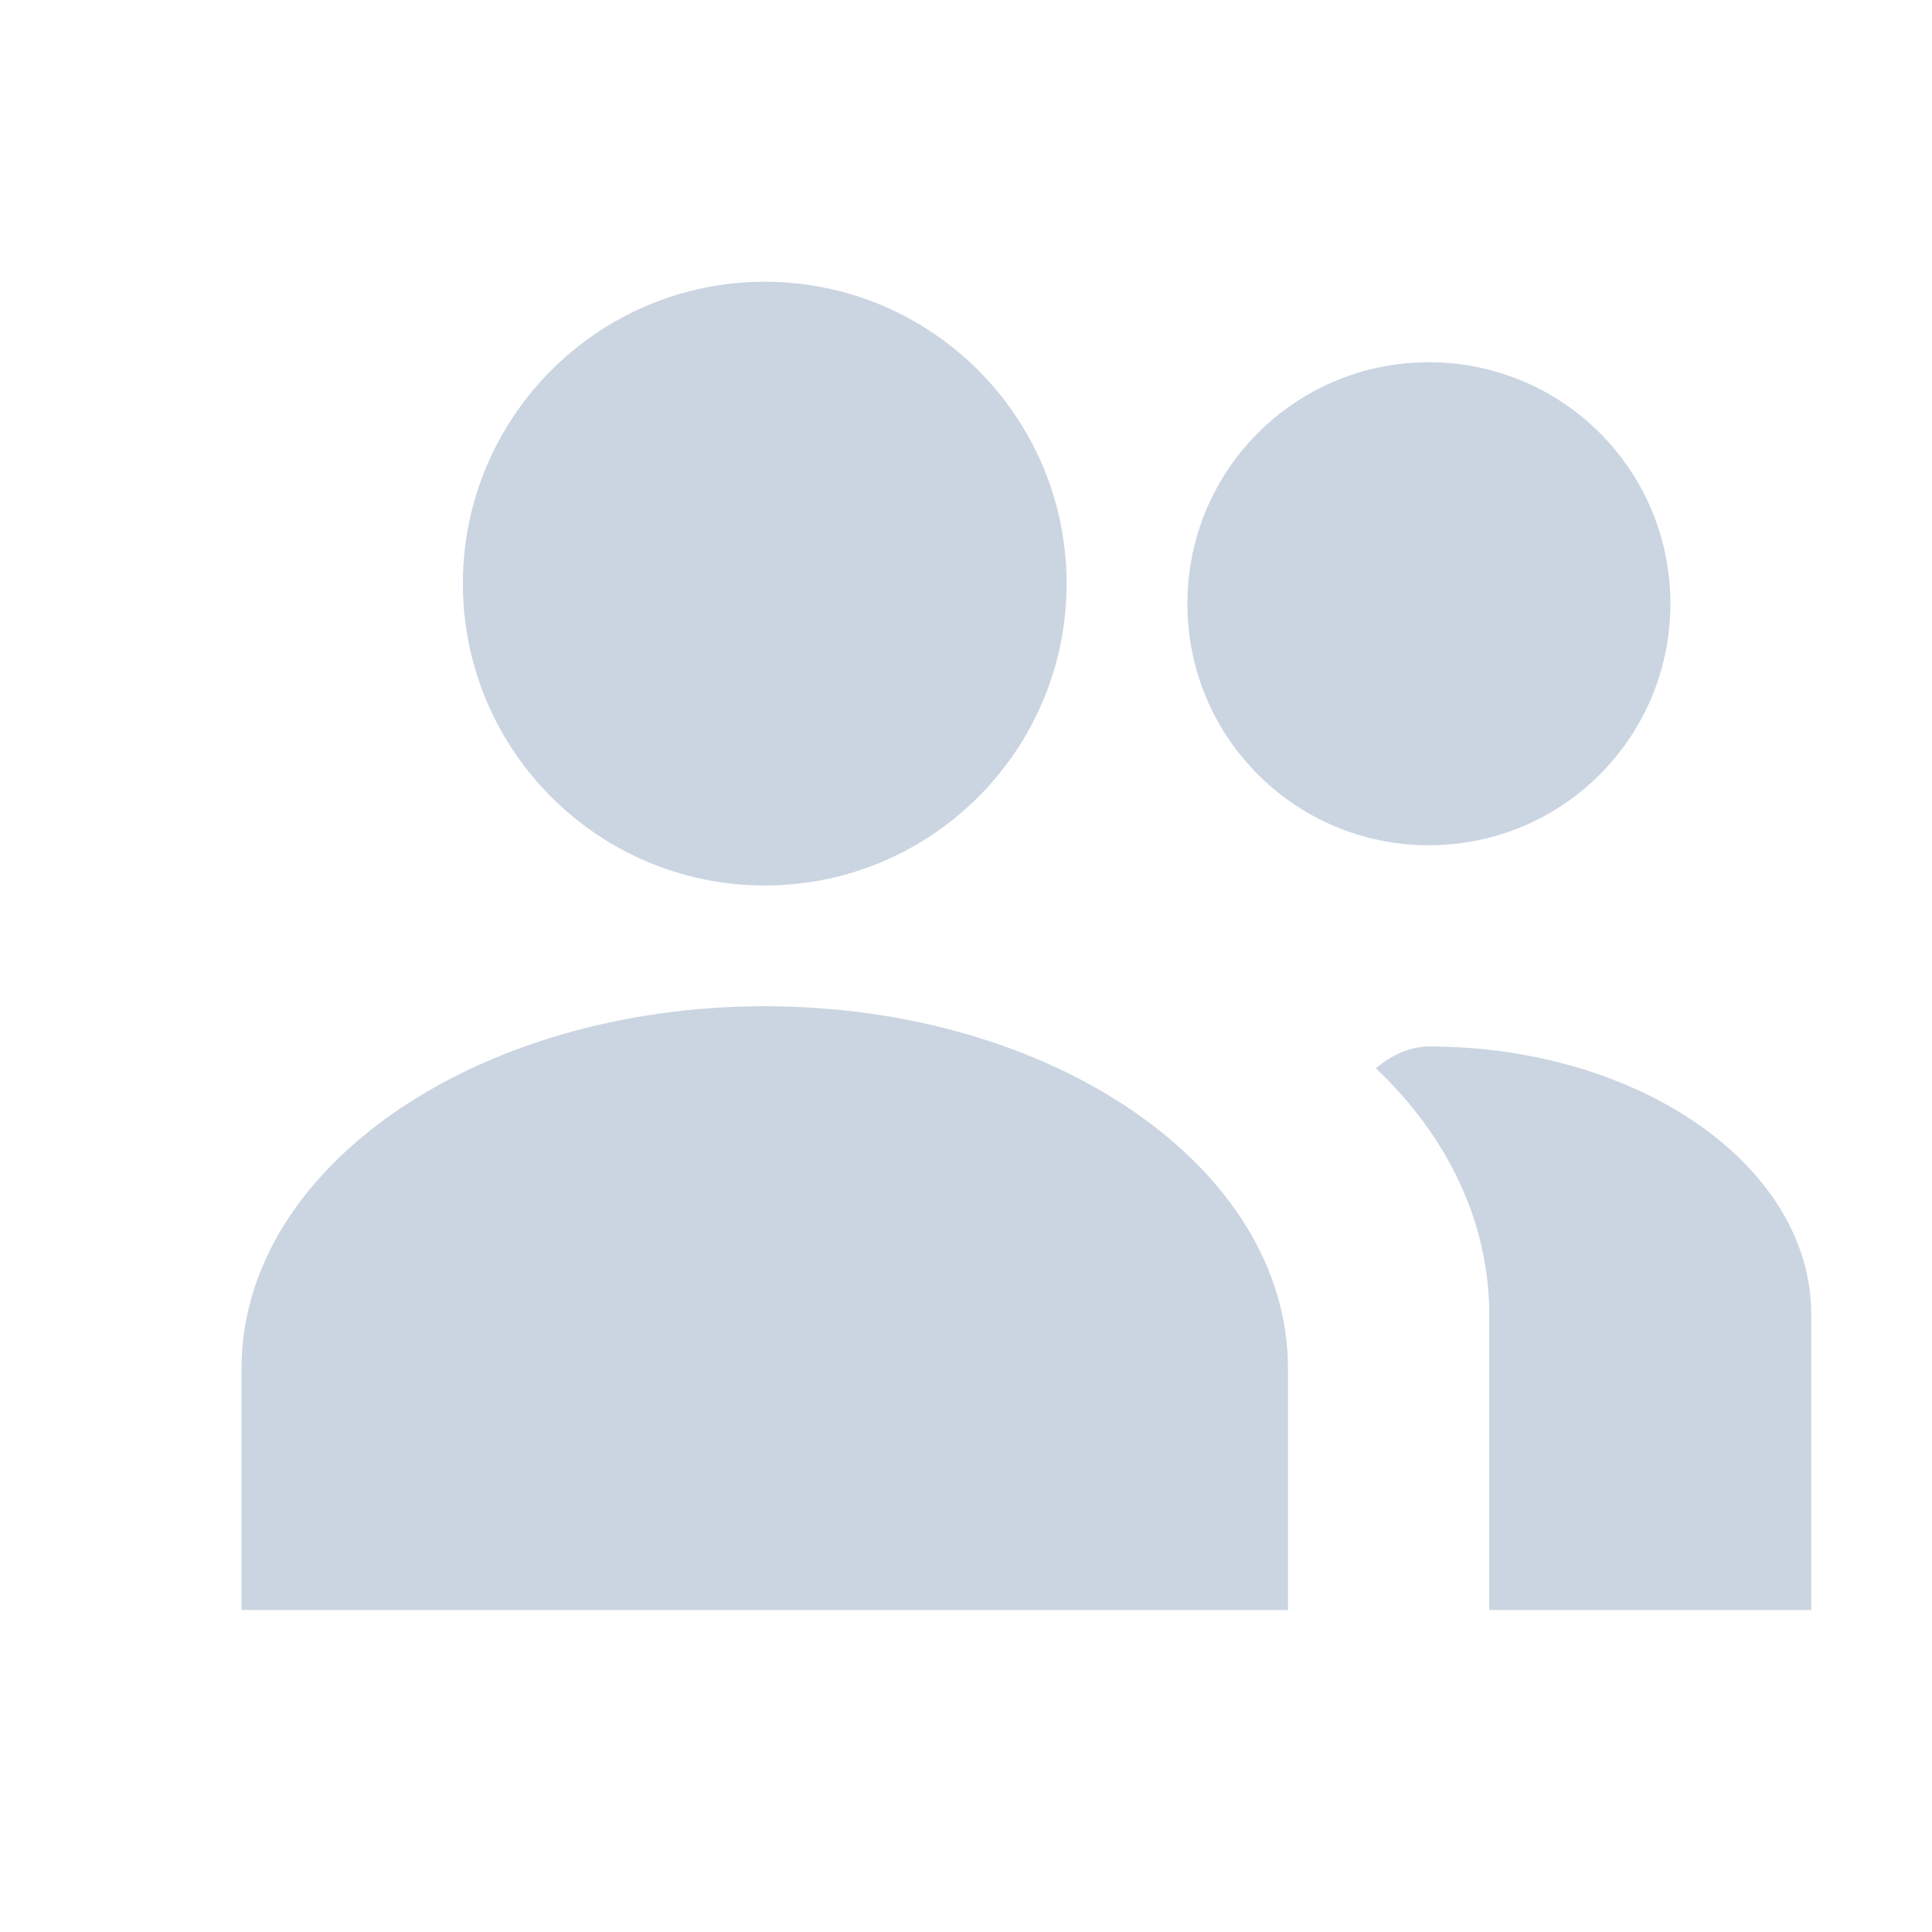
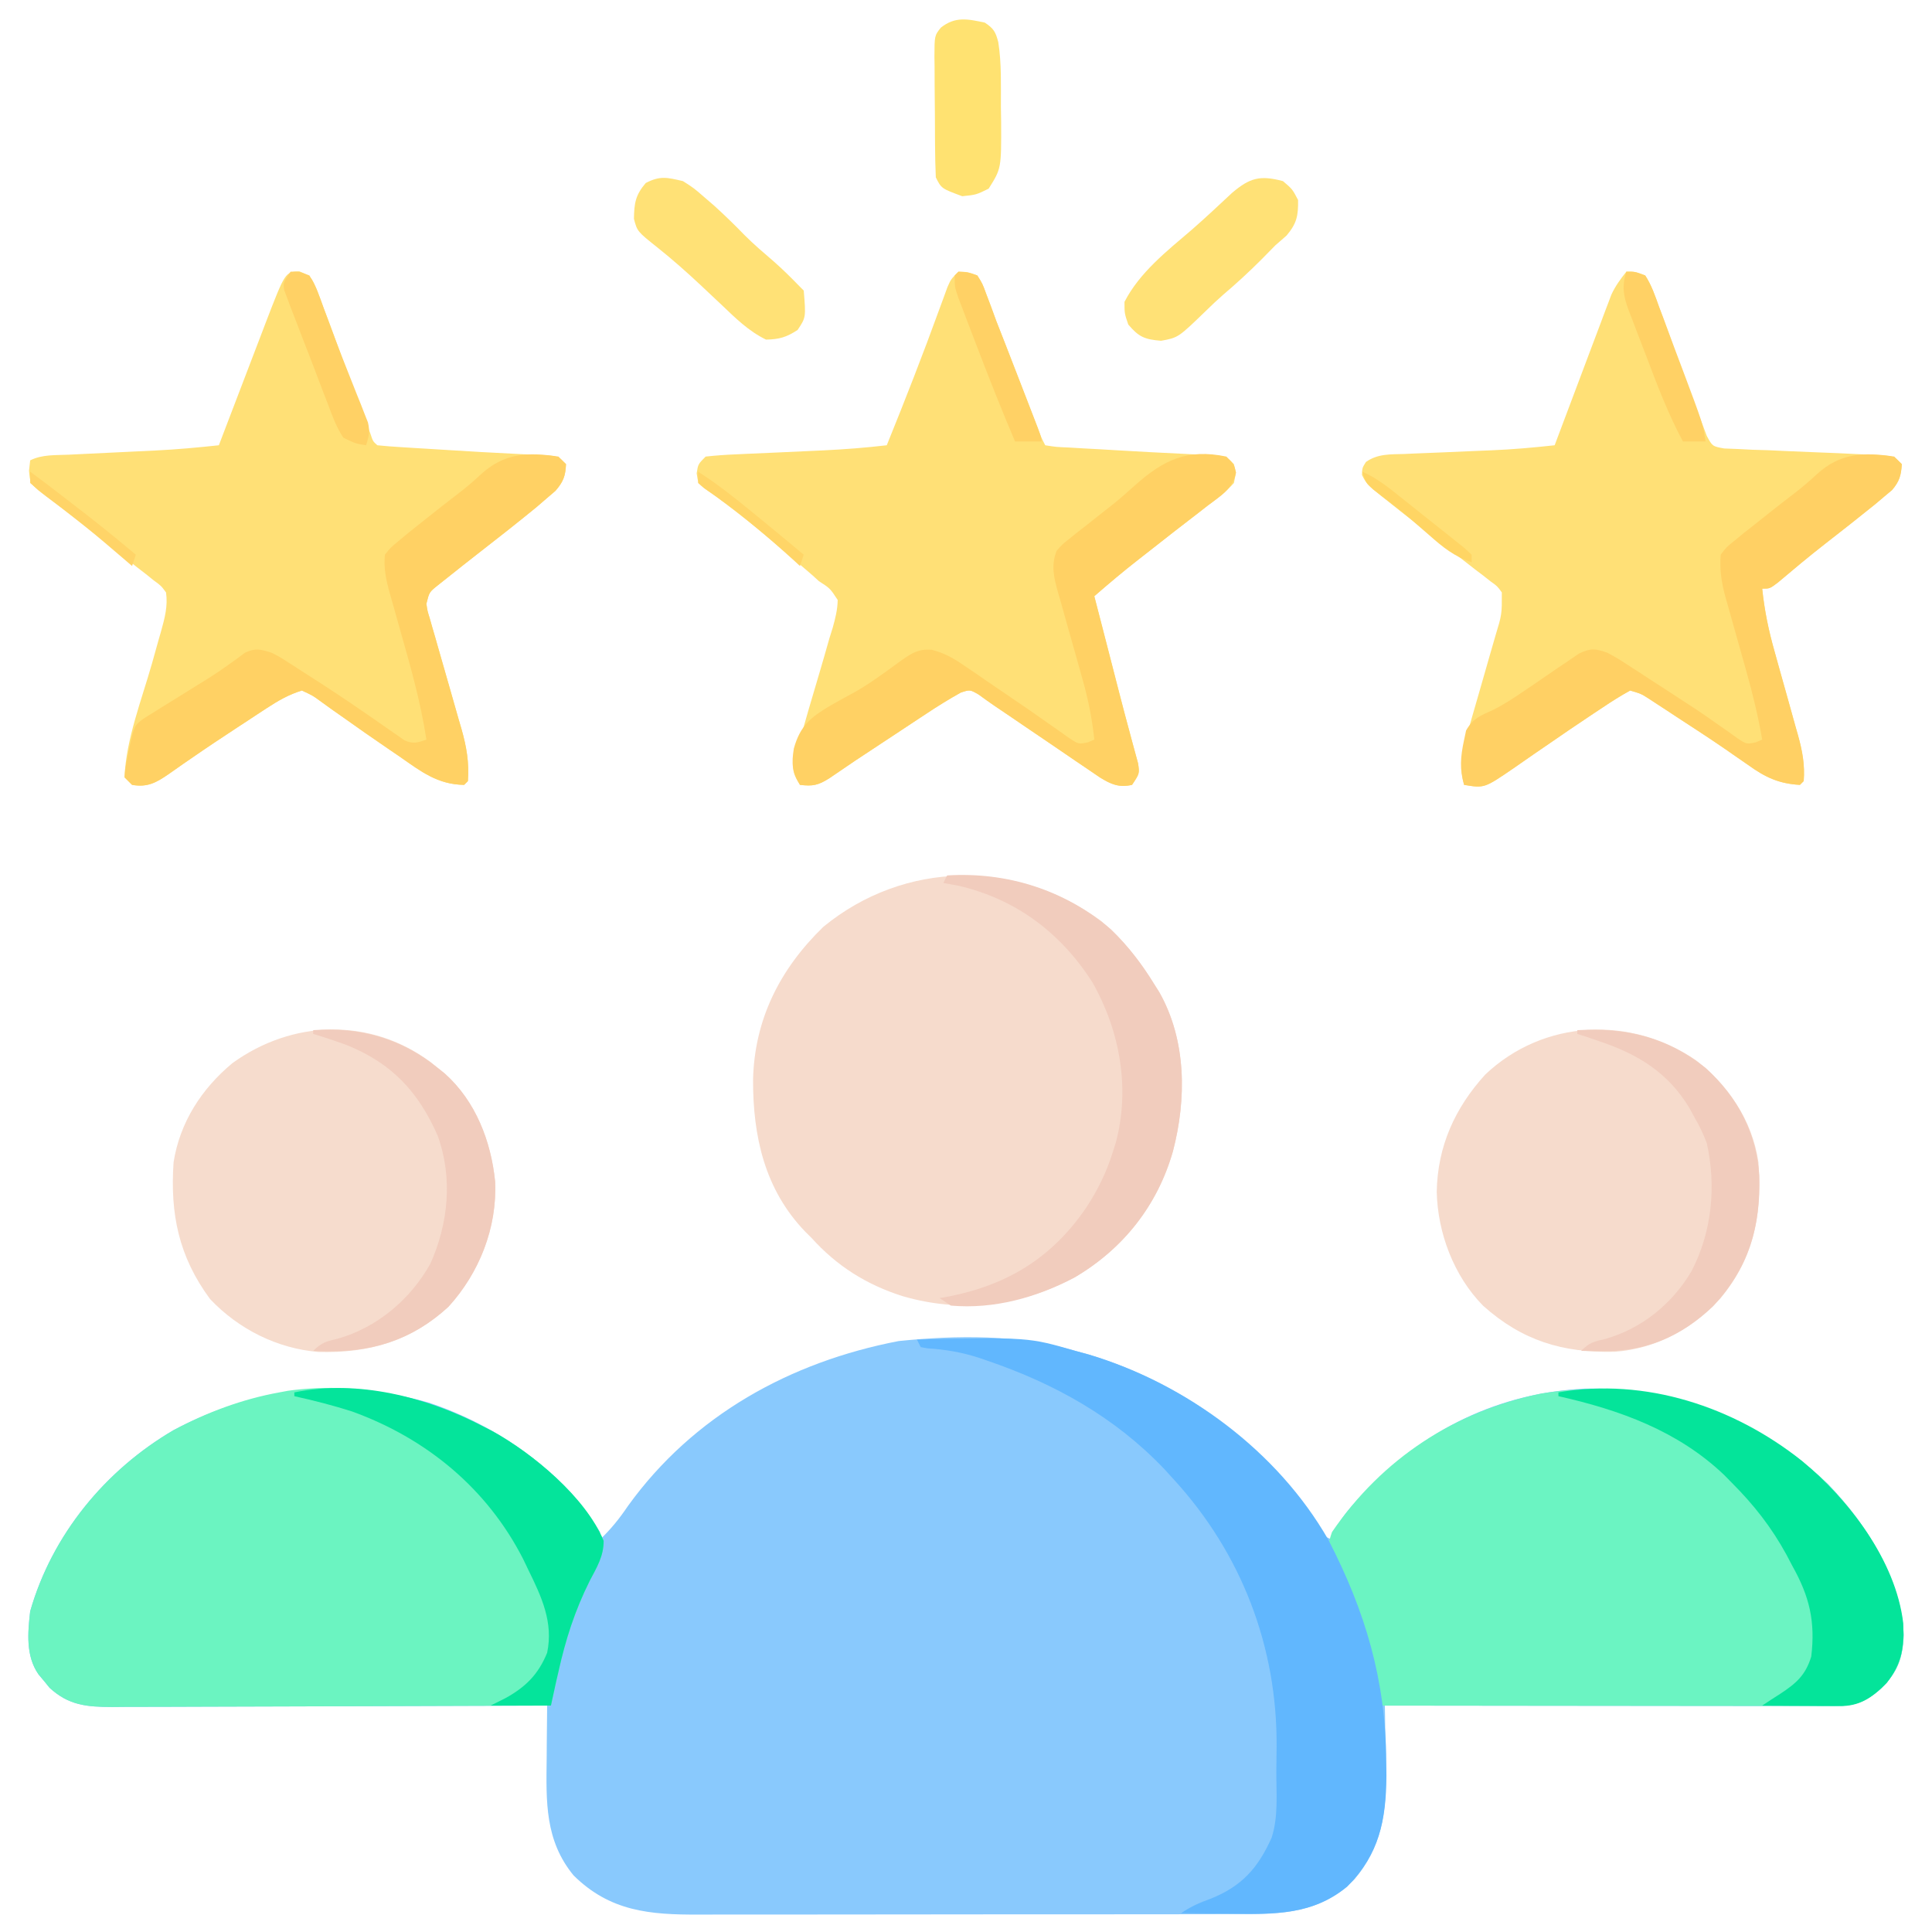
- <svg xmlns="http://www.w3.org/2000/svg" viewBox="0 0 24 24" fill="#cbd5e1">
-   <path d="M9.5 3.5c2.07 0 3.75 1.68 3.75 3.75S11.57 11 9.5 11 5.75 9.32 5.75 7.25 7.43 3.5 9.5 3.5zm8.25 1c1.66 0 3 1.34 3 3s-1.34 3-3 3-3-1.34-3-3 1.34-3 3-3zM9.5 12.5c3.59 0 6.5 2.01 6.5 4.5v3H3v-3c0-2.49 2.91-4.5 6.5-4.5zm8.25.5c2.62 0 4.75 1.49 4.75 3.33V20h-4v-3.67c0-1.16-.53-2.23-1.41-3.06.22-.18.44-.27.66-.27z" />
+ <svg xmlns="http://www.w3.org/2000/svg" version="1.1" width="512" height="512">
+   <path d="M0 0 C1.198 0.329 2.395 0.657 3.629 0.996 C28.685 8.547 50.06 24.559 64.258 46.48 C65.755 49.078 65.755 49.078 68 50 C68.218 49.304 68.436 48.608 68.66 47.891 C70.34 44.266 72.723 41.621 75.438 38.75 C75.974 38.18 76.51 37.61 77.063 37.023 C92.705 20.681 112.218 11.134 135 10 C159.89 9.503 181.456 18.432 199.488 35.332 C209.538 45.798 218.896 60.471 219.5 75.25 C219.262 81.383 217.927 85.073 213.504 89.496 C209.368 93.137 206.318 94.126 200.932 94.12 C199.36 94.122 199.36 94.122 197.758 94.124 C196.609 94.121 195.46 94.117 194.277 94.114 C192.462 94.114 192.462 94.114 190.61 94.114 C187.292 94.113 183.975 94.108 180.657 94.101 C177.189 94.095 173.722 94.095 170.255 94.093 C163.689 94.09 157.123 94.082 150.557 94.072 C143.081 94.061 135.606 94.055 128.131 94.05 C112.754 94.04 97.377 94.022 82 94 C82.016 94.826 82.031 95.652 82.048 96.503 C82.099 99.616 82.137 102.728 82.165 105.841 C82.187 107.832 82.225 109.822 82.264 111.812 C82.347 122.832 81.168 131.444 73.953 140.023 C66.138 147.932 57.295 149.197 46.536 149.276 C44.239 149.282 41.942 149.279 39.645 149.275 C37.985 149.279 36.325 149.284 34.666 149.29 C30.174 149.303 25.682 149.304 21.19 149.302 C17.433 149.301 13.676 149.305 9.918 149.31 C1.05 149.321 -7.818 149.322 -16.686 149.316 C-25.818 149.31 -34.949 149.322 -44.081 149.343 C-51.937 149.361 -59.793 149.367 -67.649 149.364 C-72.334 149.362 -77.019 149.364 -81.704 149.378 C-86.112 149.391 -90.519 149.389 -94.927 149.376 C-96.539 149.374 -98.15 149.376 -99.762 149.385 C-112.837 149.447 -123.351 148.535 -133 139 C-140.61 129.719 -140.271 119.495 -140.125 108 C-140.115 106.639 -140.106 105.279 -140.098 103.918 C-140.074 100.612 -140.041 97.306 -140 94 C-140.95 94.004 -140.95 94.004 -141.92 94.008 C-157.344 94.075 -172.768 94.124 -188.192 94.155 C-195.651 94.171 -203.11 94.192 -210.569 94.226 C-217.071 94.256 -223.573 94.276 -230.075 94.282 C-233.517 94.286 -236.959 94.295 -240.401 94.317 C-244.246 94.341 -248.091 94.342 -251.936 94.341 C-253.074 94.351 -254.212 94.362 -255.384 94.373 C-261.98 94.347 -266.806 93.947 -271.863 89.281 C-272.342 88.693 -272.82 88.106 -273.312 87.5 C-273.804 86.912 -274.295 86.324 -274.801 85.719 C-278.208 80.836 -277.647 74.651 -277 69 C-271.207 48.736 -257.099 31.593 -239 21 C-217.747 9.672 -194.656 7.182 -171.438 13.688 C-153.317 19.735 -136.221 31.507 -126 48 C-126 48.66 -126 49.32 -126 50 C-123.075 47.229 -120.814 44.397 -118.562 41.062 C-101.265 17.082 -75.574 2.913 -46.828 -2.609 C-31.456 -4.178 -14.908 -4.378 0 0 Z " fill="#89C9FD" transform="translate(285,358)" />
+   <path d="M0 0 C0.817 0.418 1.635 0.835 2.477 1.266 C13.194 7.186 27.149 18.745 31.969 30.328 C32.016 34.359 30.144 37.396 28.312 40.875 C24.369 48.772 21.914 56.359 20 65 C19.65 66.574 19.301 68.148 18.951 69.723 C18.772 70.526 18.594 71.329 18.41 72.156 C18.207 73.069 18.207 73.069 18 74 C1.806 74.07 -14.389 74.123 -30.583 74.155 C-38.103 74.171 -45.622 74.192 -53.142 74.226 C-59.697 74.256 -66.251 74.276 -72.806 74.282 C-76.276 74.286 -79.746 74.295 -83.216 74.317 C-87.092 74.341 -90.968 74.342 -94.844 74.341 C-95.992 74.351 -97.139 74.362 -98.321 74.373 C-104.941 74.348 -109.787 73.964 -114.863 69.281 C-115.342 68.693 -115.82 68.106 -116.312 67.5 C-116.804 66.912 -117.295 66.324 -117.801 65.719 C-121.208 60.836 -120.647 54.651 -120 49 C-114.207 28.736 -100.099 11.593 -82 1 C-73.156 -3.714 -63.876 -7.202 -54 -9 C-53.232 -9.142 -52.463 -9.284 -51.672 -9.43 C-33.966 -11.899 -15.733 -8.23 0 0 Z " fill="#6BF4C1" transform="translate(128,378)" />
+   <path d="M0 0 C11.276 10.568 21.854 26.449 22.5 42.25 C22.262 48.383 20.927 52.073 16.504 56.496 C12.354 60.149 9.297 61.126 3.894 61.12 C2.838 61.122 1.782 61.123 0.694 61.124 C-0.464 61.121 -1.622 61.117 -2.815 61.114 C-4.035 61.114 -5.254 61.114 -6.511 61.114 C-9.856 61.113 -13.201 61.108 -16.545 61.101 C-20.041 61.095 -23.536 61.095 -27.031 61.093 C-33.651 61.09 -40.27 61.082 -46.889 61.072 C-54.424 61.061 -61.96 61.055 -69.496 61.05 C-84.997 61.04 -100.499 61.022 -116 61 C-116.26 59.782 -116.521 58.564 -116.789 57.309 C-117.142 55.685 -117.495 54.061 -117.848 52.438 C-118.018 51.638 -118.188 50.838 -118.364 50.014 C-120.533 40.091 -124.129 31.05 -129.18 22.219 C-130.258 19.303 -130.019 17.93 -129 15 C-115.709 -4.457 -96.488 -17.003 -73.477 -21.723 C-46.24 -26.107 -20.587 -18.142 0 0 Z " fill="#6BF4C2" transform="translate(482,391)" />
+   <path d="M0 0 C5.77 4.932 10.191 10.435 14.145 16.895 C14.744 17.844 14.744 17.844 15.355 18.812 C22.615 31.612 22.597 47.192 18.977 61.031 C14.866 75.396 5.774 86.902 -7.145 94.465 C-21.484 102.027 -36.963 103.952 -52.671 99.387 C-62.31 96.311 -70.076 91.407 -76.855 83.895 C-77.668 83.088 -77.668 83.088 -78.496 82.266 C-89.23 71.088 -92.328 57.007 -92.285 42.041 C-91.929 26.012 -85.124 12.634 -73.668 1.52 C-52.107 -16.186 -22.317 -16.455 0 0 Z " fill="#F6DBCC" transform="translate(291.8555,244.1055)" />
+   <path d="M0 0 C2.271 -0.026 2.271 -0.026 5 1 C6.689 3.615 7.631 6.493 8.664 9.418 C8.983 10.268 9.302 11.118 9.63 11.994 C10.647 14.718 11.637 17.452 12.625 20.188 C13.626 22.903 14.633 25.616 15.641 28.328 C16.267 30.016 16.888 31.707 17.501 33.4 C18.309 35.61 19.149 37.806 20 40 C20.432 41.157 20.863 42.314 21.308 43.506 C22.802 46.279 22.802 46.279 25.917 46.849 C27.091 46.895 28.266 46.941 29.477 46.988 C31.432 47.087 31.432 47.087 33.427 47.188 C34.826 47.23 36.226 47.271 37.625 47.312 C39.039 47.376 40.454 47.442 41.868 47.512 C44.648 47.644 47.428 47.761 50.209 47.862 C54.193 48.007 58.175 48.178 62.156 48.387 C64.162 48.492 66.169 48.575 68.176 48.656 C71 49 71 49 73 51 C72.821 53.977 72.368 55.567 70.426 57.852 C69.728 58.437 69.031 59.022 68.312 59.625 C67.096 60.652 67.096 60.652 65.855 61.699 C61.444 65.254 56.998 68.76 52.523 72.234 C48.299 75.526 44.201 78.962 40.109 82.418 C38 84 38 84 36 84 C36.595 89.764 37.699 95.098 39.285 100.664 C39.738 102.297 40.19 103.93 40.643 105.562 C41.353 108.102 42.067 110.641 42.782 113.179 C43.477 115.651 44.163 118.126 44.848 120.602 C45.063 121.355 45.279 122.108 45.501 122.884 C46.641 127.018 47.337 130.666 47 135 C46.67 135.33 46.34 135.66 46 136 C40.39 135.693 36.769 133.967 32.312 130.75 C31.013 129.849 29.712 128.949 28.41 128.051 C27.712 127.564 27.013 127.078 26.293 126.577 C21.995 123.622 17.621 120.784 13.25 117.938 C12.38 117.365 11.511 116.793 10.615 116.204 C9.798 115.671 8.982 115.139 8.141 114.59 C7.414 114.114 6.687 113.638 5.938 113.148 C3.903 111.85 3.903 111.85 1 111 C-1.577 112.43 -3.945 113.911 -6.375 115.562 C-7.478 116.29 -7.478 116.29 -8.603 117.032 C-12.965 119.921 -17.278 122.878 -21.582 125.852 C-22.514 126.489 -23.446 127.126 -24.407 127.783 C-26.235 129.035 -28.056 130.3 -29.867 131.578 C-37.626 136.888 -37.626 136.888 -43 136 C-44.498 130.355 -43.301 126.264 -41.691 120.84 C-41.446 119.972 -41.2 119.105 -40.947 118.211 C-40.164 115.45 -39.364 112.693 -38.562 109.938 C-37.766 107.177 -36.974 104.416 -36.188 101.653 C-35.7 99.937 -35.205 98.223 -34.703 96.511 C-32.981 90.844 -32.981 90.844 -33 85 C-34.209 83.327 -34.209 83.327 -36.008 82.055 C-36.658 81.54 -37.309 81.026 -37.979 80.496 C-39.041 79.694 -39.041 79.694 -40.125 78.875 C-40.845 78.312 -41.565 77.748 -42.306 77.168 C-43.797 76.004 -45.292 74.846 -46.793 73.694 C-49.493 71.621 -52.167 69.516 -54.839 67.407 C-56.526 66.078 -58.22 64.757 -59.914 63.438 C-68.785 56.431 -68.785 56.431 -70.062 53.875 C-70 52 -70 52 -69.012 50.426 C-65.872 48.2 -62.471 48.424 -58.746 48.305 C-57.523 48.248 -57.523 48.248 -56.275 48.19 C-53.663 48.072 -51.05 47.973 -48.438 47.875 C-45.85 47.766 -43.262 47.653 -40.675 47.538 C-39.067 47.468 -37.458 47.402 -35.85 47.341 C-30.206 47.114 -24.614 46.613 -19 46 C-18.806 45.483 -18.612 44.965 -18.413 44.432 C-16.393 39.044 -14.363 33.659 -12.329 28.275 C-11.571 26.267 -10.815 24.257 -10.062 22.246 C-8.979 19.354 -7.887 16.466 -6.793 13.578 C-6.458 12.68 -6.124 11.782 -5.779 10.857 C-5.459 10.016 -5.139 9.176 -4.809 8.31 C-4.532 7.572 -4.254 6.835 -3.968 6.076 C-2.902 3.791 -1.573 1.963 0 0 Z " fill="#FFE076" transform="translate(431,72)" />
+   <path d="M0 0 C2.474 0.059 2.474 0.059 5 1 C6.362 3.156 6.362 3.156 7.422 6.055 C7.834 7.142 8.246 8.23 8.67 9.351 C9.109 10.555 9.548 11.759 10 13 C10.754 14.955 11.52 16.906 12.285 18.857 C13.622 22.274 14.935 25.7 16.25 29.125 C17.061 31.235 17.873 33.345 18.686 35.455 C19.413 37.342 20.139 39.23 20.864 41.118 C21.906 43.885 21.906 43.885 23 46 C25.83 46.456 25.83 46.456 29.281 46.598 C30.591 46.676 31.901 46.755 33.251 46.836 C34.667 46.911 36.084 46.987 37.5 47.062 C38.923 47.146 40.347 47.231 41.77 47.316 C47.768 47.673 53.768 47.995 59.77 48.277 C60.558 48.317 61.347 48.356 62.16 48.396 C64.165 48.493 66.17 48.575 68.176 48.656 C71 49 71 49 73 51 C73.57 53.242 73.57 53.242 73 56 C70.892 58.378 68.404 60.215 65.875 62.125 C65.154 62.689 64.434 63.253 63.692 63.834 C61.471 65.569 59.236 67.285 57 69 C55.066 70.51 53.137 72.026 51.209 73.544 C50.07 74.44 48.928 75.333 47.783 76.221 C43.748 79.359 39.857 82.646 36 86 C36.221 86.855 36.443 87.711 36.671 88.592 C36.981 89.789 37.29 90.986 37.609 92.219 C37.776 92.864 37.944 93.51 38.116 94.175 C39.031 97.714 39.944 101.253 40.853 104.794 C41.217 106.212 41.581 107.629 41.945 109.047 C42.124 109.744 42.303 110.441 42.488 111.159 C43.464 114.952 44.462 118.737 45.492 122.516 C45.69 123.255 45.887 123.994 46.091 124.756 C46.586 126.605 47.093 128.451 47.602 130.297 C48 133 48 133 46 136 C42.504 136.782 40.409 135.828 37.482 134.028 C36.137 133.128 34.799 132.216 33.469 131.293 C32.755 130.812 32.042 130.331 31.307 129.835 C29.03 128.296 26.765 126.742 24.5 125.188 C22.233 123.647 19.963 122.109 17.693 120.572 C16.284 119.616 14.875 118.657 13.47 117.694 C12.209 116.833 10.944 115.977 9.674 115.13 C8.206 114.139 6.771 113.101 5.342 112.056 C3.043 110.736 3.043 110.736 0.601 111.549 C-2.561 113.313 -5.609 115.205 -8.621 117.211 C-9.243 117.62 -9.866 118.03 -10.507 118.452 C-12.487 119.755 -14.462 121.065 -16.438 122.375 C-17.761 123.248 -19.084 124.12 -20.408 124.992 C-27.367 129.567 -27.367 129.567 -34.242 134.264 C-37.187 136.118 -38.598 136.4 -42 136 C-43.384 133.755 -44.058 132.504 -43.751 129.844 C-43.519 129.069 -43.286 128.293 -43.046 127.494 C-42.79 126.61 -42.533 125.725 -42.269 124.814 C-41.98 123.866 -41.692 122.918 -41.395 121.941 C-40.818 119.927 -40.241 117.912 -39.666 115.896 C-38.742 112.722 -37.809 109.551 -36.86 106.384 C-35.949 103.326 -35.076 100.26 -34.207 97.191 C-33.912 96.245 -33.618 95.299 -33.314 94.325 C-32.615 91.811 -32.054 89.61 -32 87 C-34.016 83.922 -34.016 83.922 -37 82 C-37.807 81.26 -37.807 81.26 -38.631 80.505 C-40.23 79.125 -41.83 77.746 -43.438 76.375 C-44.039 75.86 -44.641 75.345 -45.261 74.815 C-52.397 68.753 -59.68 62.693 -67.375 57.352 C-69 56 -69 56 -69.375 53.438 C-69 51 -69 51 -67 49 C-64.256 48.695 -61.597 48.508 -58.844 48.402 C-57.618 48.344 -57.618 48.344 -56.368 48.284 C-53.746 48.159 -51.123 48.048 -48.5 47.938 C-45.073 47.784 -41.646 47.625 -38.219 47.465 C-37.402 47.427 -36.584 47.39 -35.742 47.351 C-30.135 47.085 -24.577 46.651 -19 46 C-14.117 33.972 -9.403 21.9 -4.971 9.697 C-4.612 8.722 -4.253 7.747 -3.883 6.742 C-3.567 5.874 -3.251 5.007 -2.926 4.113 C-2 2 -2 2 0 0 Z " fill="#FFE076" transform="translate(254,72)" />
+   <path d="M0 0 C3.121 1.282 3.283 1.761 4.594 4.727 C5.224 6.363 5.831 8.009 6.422 9.66 C6.753 10.534 7.083 11.408 7.424 12.308 C8.526 15.231 9.599 18.164 10.672 21.098 C11.908 24.412 13.15 27.725 14.394 31.037 C15.198 33.185 15.997 35.336 16.79 37.489 C17.333 38.956 17.333 38.956 17.887 40.453 C18.208 41.326 18.529 42.199 18.859 43.098 C19.506 45.062 19.506 45.062 20.672 46.098 C22.761 46.316 24.857 46.47 26.953 46.598 C28.918 46.72 28.918 46.72 30.923 46.846 C31.618 46.887 32.313 46.928 33.029 46.97 C35.167 47.097 37.304 47.231 39.442 47.365 C45.44 47.74 51.438 48.098 57.441 48.379 C58.23 48.418 59.019 48.456 59.832 48.496 C61.837 48.591 63.842 48.673 65.848 48.754 C68.672 49.098 68.672 49.098 70.672 51.098 C70.52 54.262 69.962 55.763 67.879 58.168 C66.694 59.185 66.694 59.185 65.484 60.223 C64.131 61.387 64.131 61.387 62.75 62.574 C57.698 66.716 52.558 70.739 47.401 74.75 C44.707 76.85 42.027 78.964 39.359 81.098 C38.476 81.799 37.593 82.5 36.684 83.223 C34.431 85.022 34.431 85.022 33.672 88.098 C33.941 89.987 33.941 89.987 34.568 91.999 C34.788 92.777 35.009 93.555 35.236 94.357 C35.481 95.194 35.727 96.032 35.98 96.895 C36.226 97.762 36.472 98.629 36.725 99.522 C37.776 103.233 38.847 106.939 39.917 110.645 C40.696 113.351 41.463 116.06 42.23 118.77 C42.474 119.599 42.718 120.428 42.969 121.283 C44.316 126.048 45.03 130.141 44.672 135.098 C44.342 135.428 44.012 135.758 43.672 136.098 C36.688 136.014 32.249 132.57 26.672 128.66 C25.752 128.034 24.832 127.408 23.885 126.764 C19.603 123.847 15.36 120.881 11.141 117.875 C10.464 117.402 9.787 116.929 9.09 116.441 C7.841 115.566 6.603 114.676 5.379 113.768 C3.546 112.426 3.546 112.426 0.672 111.098 C-2.786 112.153 -5.656 113.809 -8.664 115.785 C-9.474 116.315 -10.284 116.844 -11.119 117.39 C-11.972 117.953 -12.824 118.517 -13.703 119.098 C-14.585 119.673 -15.467 120.249 -16.375 120.843 C-20.55 123.575 -24.699 126.338 -28.801 129.18 C-29.475 129.643 -30.149 130.107 -30.844 130.584 C-32.093 131.446 -33.336 132.318 -34.57 133.201 C-37.912 135.505 -40.237 136.812 -44.328 136.098 C-44.988 135.438 -45.648 134.778 -46.328 134.098 C-45.931 124.074 -41.793 113.583 -39.063 103.97 C-38.446 101.787 -37.836 99.603 -37.227 97.418 C-36.941 96.426 -36.941 96.426 -36.649 95.413 C-35.676 91.913 -34.81 88.725 -35.328 85.098 C-36.635 83.328 -36.635 83.328 -38.555 81.934 C-39.25 81.374 -39.946 80.814 -40.663 80.238 C-41.419 79.655 -42.175 79.073 -42.953 78.473 C-43.719 77.863 -44.485 77.254 -45.274 76.625 C-47.615 74.768 -49.97 72.932 -52.328 71.098 C-53.686 70.026 -55.043 68.953 -56.398 67.879 C-58.717 66.045 -61.042 64.218 -63.375 62.402 C-64.35 61.642 -65.324 60.881 -66.328 60.098 C-67.276 59.404 -68.223 58.711 -69.199 57.996 C-71.328 56.098 -71.328 56.098 -71.641 52.848 C-71.537 51.94 -71.434 51.033 -71.328 50.098 C-68.147 48.507 -64.673 48.755 -61.172 48.598 C-60.355 48.557 -59.538 48.516 -58.696 48.475 C-56.074 48.345 -53.451 48.221 -50.828 48.098 C-48.234 47.974 -45.64 47.849 -43.046 47.721 C-41.432 47.641 -39.818 47.564 -38.203 47.49 C-32.556 47.215 -26.949 46.705 -21.328 46.098 C-20.889 44.948 -20.451 43.798 -19.999 42.613 C-18.364 38.329 -16.725 34.047 -15.084 29.765 C-14.376 27.914 -13.669 26.064 -12.963 24.213 C-11.946 21.546 -10.924 18.88 -9.902 16.215 C-9.59 15.393 -9.277 14.571 -8.955 13.724 C-3.738 0.157 -3.738 0.157 0 0 Z " fill="#FFE076" transform="translate(79.32812,71.90234)" />
+   <path d="M0 0 C8.68 6.864 14.899 15.891 16.539 27.008 C17.45 40.78 15.574 52.016 6.539 63.008 C-1.066 71.222 -10.312 76.38 -21.555 77.246 C-35.355 77.547 -46.084 74.308 -56.461 65.008 C-64.169 57.153 -68.454 45.815 -68.711 34.883 C-68.508 22.795 -63.902 12.613 -55.836 3.758 C-40.376 -10.873 -17.237 -11.872 0 0 Z " fill="#F6DBCC" transform="translate(449.4609,280.9922)" />
+   <path d="M0 0 C0.656 0.532 1.312 1.065 1.988 1.613 C2.926 2.365 2.926 2.365 3.883 3.133 C12.04 10.437 16.125 21.043 17.203 31.746 C17.751 43.984 13.027 55.91 4.836 64.918 C-5.196 74.123 -16.274 77.245 -29.656 76.895 C-40.568 75.98 -50.798 70.851 -58.344 62.875 C-66.657 51.602 -68.947 40.342 -68.012 26.613 C-66.344 16.043 -60.586 7.138 -52.434 0.367 C-36.579 -11.115 -16.031 -11.811 0 0 Z " fill="#F6DCCD" transform="translate(114.0117,281.3867)" />
+   <path d="M0 0 C29.518 -0.627 29.518 -0.627 42 3 C43.798 3.493 43.798 3.493 45.633 3.996 C71.422 11.776 95.455 29.45 109 53 C118.858 72.06 124.241 90.286 124.375 111.812 C124.396 113.672 124.396 113.672 124.417 115.569 C124.357 127.372 122.473 136.426 114 145 C104.838 152.513 94.853 152.275 83.5 152.125 C82.201 152.116 80.901 152.107 79.562 152.098 C76.375 152.074 73.188 152.041 70 152 C72.684 150.211 74.816 149.269 77.812 148.188 C86.11 144.883 90.395 140.029 94 132 C95.808 126.41 95.225 120.294 95.24 114.478 C95.25 112.299 95.281 110.12 95.312 107.941 C95.515 81.395 85.996 56.629 68 37 C67.157 36.076 66.314 35.151 65.445 34.199 C52.362 20.49 36.359 11.622 18.562 5.562 C17.842 5.315 17.121 5.068 16.378 4.814 C11.829 3.347 7.539 2.621 2.765 2.324 C2.183 2.217 1.6 2.11 1 2 C0.67 1.34 0.34 0.68 0 0 Z " fill="#61B7FE" transform="translate(243,355)" />
+   <path d="M0 0 C0.99 0.99 0.99 0.99 2 2 C1.821 4.977 1.368 6.567 -0.574 8.852 C-1.272 9.437 -1.969 10.022 -2.688 10.625 C-3.498 11.309 -4.309 11.994 -5.145 12.699 C-9.556 16.254 -14.002 19.76 -18.477 23.234 C-22.701 26.526 -26.799 29.962 -30.891 33.418 C-33 35 -33 35 -35 35 C-34.405 40.764 -33.301 46.098 -31.715 51.664 C-31.262 53.297 -30.81 54.93 -30.357 56.562 C-29.647 59.102 -28.933 61.641 -28.218 64.179 C-27.523 66.651 -26.837 69.126 -26.152 71.602 C-25.937 72.355 -25.721 73.108 -25.499 73.884 C-24.359 78.018 -23.663 81.666 -24 86 C-24.33 86.33 -24.66 86.66 -25 87 C-30.61 86.693 -34.231 84.967 -38.688 81.75 C-39.987 80.849 -41.288 79.949 -42.59 79.051 C-43.288 78.564 -43.987 78.078 -44.707 77.577 C-49.005 74.622 -53.379 71.784 -57.75 68.938 C-58.62 68.365 -59.489 67.793 -60.385 67.204 C-61.202 66.671 -62.018 66.139 -62.859 65.59 C-63.586 65.114 -64.313 64.638 -65.062 64.148 C-67.097 62.85 -67.097 62.85 -70 62 C-72.577 63.43 -74.945 64.911 -77.375 66.562 C-78.478 67.29 -78.478 67.29 -79.603 68.032 C-83.965 70.921 -88.278 73.878 -92.582 76.852 C-93.98 77.808 -93.98 77.808 -95.407 78.783 C-97.235 80.035 -99.056 81.3 -100.867 82.578 C-108.626 87.888 -108.626 87.888 -114 87 C-115.225 82.881 -114.937 79.508 -114.062 75.375 C-113.868 74.455 -113.673 73.534 -113.473 72.586 C-111.671 69.422 -109.698 68.639 -106.441 67.192 C-103.562 65.786 -101.014 64.093 -98.363 62.293 C-97.374 61.625 -96.385 60.956 -95.365 60.268 C-93.313 58.869 -91.266 57.463 -89.225 56.049 C-88.239 55.387 -87.254 54.725 -86.238 54.043 C-85.352 53.435 -84.465 52.827 -83.552 52.2 C-80.402 50.719 -79.251 50.842 -76 52 C-73.328 53.455 -73.328 53.455 -70.465 55.316 C-69.407 55.999 -68.349 56.682 -67.26 57.385 C-66.163 58.103 -65.067 58.822 -63.938 59.562 C-62.868 60.254 -61.799 60.946 -60.697 61.658 C-51.706 67.487 -51.706 67.487 -47.657 70.347 C-46.596 71.087 -45.535 71.827 -44.441 72.59 C-43.491 73.268 -42.54 73.946 -41.561 74.644 C-39.132 76.243 -39.132 76.243 -36.66 75.713 C-36.112 75.478 -35.564 75.242 -35 75 C-36.047 68.91 -37.502 62.964 -39.164 57.016 C-39.362 56.306 -39.56 55.597 -39.764 54.867 C-40.592 51.91 -41.424 48.955 -42.265 46.002 C-42.884 43.821 -43.493 41.637 -44.102 39.453 C-44.292 38.794 -44.483 38.134 -44.679 37.455 C-45.761 33.544 -46.322 30.055 -46 26 C-44.523 24.051 -44.523 24.051 -42.375 22.312 C-41.558 21.64 -40.74 20.967 -39.898 20.273 C-38.464 19.148 -38.464 19.148 -37 18 C-35.867 17.097 -34.734 16.193 -33.602 15.289 C-31.201 13.379 -28.779 11.499 -26.344 9.633 C-24.315 8.067 -22.468 6.501 -20.594 4.742 C-14.422 -0.946 -8.185 -1.228 0 0 Z " fill="#FFD064" transform="translate(502,121)" />
+   <path d="M0 0 C2 2 2 2 2.57 4.242 C1.651 8.689 -1.619 10.476 -5.125 13.125 C-5.846 13.689 -6.566 14.253 -7.308 14.834 C-9.529 16.569 -11.764 18.285 -14 20 C-15.934 21.51 -17.863 23.026 -19.791 24.544 C-20.93 25.44 -22.072 26.333 -23.217 27.221 C-27.252 30.359 -31.143 33.646 -35 37 C-34.779 37.855 -34.557 38.711 -34.329 39.592 C-34.019 40.789 -33.71 41.986 -33.391 43.219 C-33.224 43.864 -33.056 44.51 -32.884 45.175 C-31.969 48.714 -31.056 52.253 -30.147 55.794 C-29.783 57.212 -29.419 58.629 -29.055 60.047 C-28.786 61.092 -28.786 61.092 -28.512 62.159 C-27.536 65.952 -26.538 69.737 -25.508 73.516 C-25.31 74.255 -25.113 74.994 -24.909 75.756 C-24.414 77.605 -23.907 79.451 -23.398 81.297 C-23 84 -23 84 -25 87 C-28.496 87.782 -30.591 86.828 -33.518 85.028 C-34.863 84.128 -36.201 83.216 -37.531 82.293 C-38.245 81.812 -38.958 81.331 -39.693 80.835 C-41.97 79.296 -44.235 77.742 -46.5 76.188 C-48.767 74.647 -51.037 73.109 -53.307 71.572 C-54.716 70.616 -56.125 69.657 -57.53 68.694 C-58.791 67.833 -60.056 66.977 -61.326 66.13 C-62.794 65.139 -64.229 64.101 -65.658 63.056 C-67.957 61.736 -67.957 61.736 -70.399 62.549 C-73.561 64.313 -76.609 66.205 -79.621 68.211 C-80.243 68.62 -80.866 69.03 -81.507 69.452 C-83.487 70.755 -85.462 72.065 -87.438 73.375 C-88.761 74.248 -90.084 75.12 -91.408 75.992 C-98.367 80.567 -98.367 80.567 -105.242 85.264 C-108.187 87.118 -109.598 87.4 -113 87 C-115.115 83.593 -115.259 81.313 -114.625 77.375 C-112.942 71.24 -109.994 68.96 -104.75 65.875 C-102.579 64.653 -100.396 63.454 -98.206 62.266 C-95.983 60.99 -93.91 59.603 -91.82 58.121 C-91.157 57.651 -90.493 57.182 -89.81 56.698 C-88.549 55.795 -87.295 54.882 -86.05 53.958 C-83.259 52.007 -81.584 50.963 -78.132 51.184 C-74.705 52.077 -72.502 53.321 -69.586 55.316 C-68.577 55.999 -67.567 56.682 -66.527 57.385 C-65.487 58.103 -64.447 58.822 -63.375 59.562 C-62.358 60.254 -61.341 60.946 -60.293 61.658 C-51.608 67.563 -51.608 67.563 -47.692 70.347 C-46.631 71.087 -45.57 71.827 -44.477 72.59 C-43.521 73.268 -42.565 73.946 -41.581 74.644 C-39.134 76.242 -39.134 76.242 -36.658 75.713 C-35.837 75.36 -35.837 75.36 -35 75 C-35.594 69.217 -36.713 63.88 -38.32 58.301 C-38.778 56.663 -39.235 55.026 -39.691 53.389 C-40.409 50.84 -41.131 48.292 -41.858 45.746 C-42.563 43.267 -43.255 40.784 -43.945 38.301 C-44.166 37.542 -44.387 36.784 -44.614 36.003 C-45.71 32.028 -46.505 28.922 -45 25 C-43.548 23.322 -43.548 23.322 -41.676 21.836 C-40.984 21.276 -40.292 20.716 -39.579 20.139 C-38.831 19.557 -38.083 18.975 -37.312 18.375 C-35.75 17.141 -34.187 15.906 -32.625 14.672 C-31.843 14.059 -31.06 13.446 -30.254 12.814 C-28.186 11.15 -26.213 9.426 -24.25 7.641 C-16.733 0.947 -10.402 -2.189 0 0 Z " fill="#FFD164" transform="translate(325,121)" />
+   <path d="M0 0 C0.99 0.99 0.99 0.99 2 2 C1.849 5.164 1.29 6.665 -0.793 9.07 C-1.978 10.087 -1.978 10.087 -3.188 11.125 C-4.09 11.901 -4.992 12.677 -5.922 13.477 C-10.974 17.618 -16.114 21.642 -21.271 25.652 C-23.965 27.752 -26.645 29.866 -29.312 32 C-30.196 32.701 -31.079 33.403 -31.988 34.125 C-34.241 35.925 -34.241 35.925 -35 39 C-34.731 40.889 -34.731 40.889 -34.104 42.901 C-33.773 44.068 -33.773 44.068 -33.436 45.259 C-33.19 46.096 -32.945 46.934 -32.691 47.797 C-32.446 48.664 -32.2 49.531 -31.947 50.424 C-30.896 54.135 -29.825 57.841 -28.755 61.547 C-27.976 64.253 -27.208 66.962 -26.441 69.672 C-26.198 70.501 -25.954 71.331 -25.703 72.185 C-24.356 76.95 -23.642 81.044 -24 86 C-24.33 86.33 -24.66 86.66 -25 87 C-31.984 86.916 -36.423 83.472 -42 79.562 C-42.92 78.937 -43.839 78.311 -44.787 77.666 C-49.068 74.749 -53.312 71.783 -57.531 68.777 C-58.208 68.304 -58.885 67.831 -59.582 67.344 C-60.831 66.469 -62.068 65.578 -63.293 64.67 C-65.126 63.328 -65.126 63.328 -68 62 C-71.458 63.056 -74.328 64.711 -77.336 66.688 C-78.146 67.217 -78.956 67.747 -79.791 68.292 C-80.644 68.856 -81.496 69.419 -82.375 70 C-83.698 70.864 -83.698 70.864 -85.047 71.745 C-89.222 74.478 -93.371 77.24 -97.473 80.082 C-98.147 80.545 -98.821 81.009 -99.516 81.486 C-100.765 82.348 -102.007 83.22 -103.242 84.104 C-106.584 86.407 -108.909 87.714 -113 87 C-113.66 86.34 -114.32 85.68 -115 85 C-114.793 82.504 -114.793 82.504 -114.188 79.562 C-113.995 78.594 -113.803 77.626 -113.605 76.629 C-112.376 71.289 -112.376 71.289 -110.01 69.469 C-109.151 68.937 -108.291 68.404 -107.406 67.855 C-106.457 67.261 -105.509 66.666 -104.531 66.053 C-103.531 65.437 -102.531 64.822 -101.5 64.188 C-99.552 62.974 -97.604 61.759 -95.656 60.543 C-94.704 59.956 -93.751 59.368 -92.77 58.763 C-89.427 56.635 -86.226 54.335 -83.053 51.962 C-80.278 50.662 -78.883 51.076 -76 52 C-73.974 53.025 -73.974 53.025 -71.988 54.301 C-71.239 54.778 -70.489 55.255 -69.717 55.747 C-68.924 56.264 -68.13 56.78 -67.312 57.312 C-66.486 57.84 -65.66 58.367 -64.808 58.911 C-60.454 61.705 -56.152 64.565 -51.891 67.5 C-51.079 68.055 -50.268 68.61 -49.432 69.182 C-47.876 70.253 -46.328 71.335 -44.788 72.429 C-44.086 72.913 -43.384 73.396 -42.66 73.895 C-42.048 74.326 -41.436 74.758 -40.805 75.202 C-38.496 76.223 -37.33 75.831 -35 75 C-36.559 64.719 -39.431 54.854 -42.265 44.872 C-42.882 42.69 -43.492 40.505 -44.102 38.32 C-44.292 37.659 -44.483 36.997 -44.679 36.316 C-45.656 32.803 -46.357 29.649 -46 26 C-44.523 24.148 -44.523 24.148 -42.375 22.375 C-41.558 21.693 -40.74 21.011 -39.898 20.309 C-38.942 19.547 -37.985 18.785 -37 18 C-36.454 17.563 -35.908 17.126 -35.345 16.676 C-32.366 14.299 -29.368 11.951 -26.344 9.633 C-24.315 8.067 -22.468 6.501 -20.594 4.742 C-14.422 -0.946 -8.185 -1.228 0 0 Z " fill="#FFD164" transform="translate(148,121)" />
+   <path d="M0 0 C12.448 10.335 24.834 26.357 26.821 42.94 C27.088 49.483 26.481 53.643 22.45 58.842 C19.007 62.285 15.941 64.731 10.906 64.956 C9.916 64.95 8.926 64.945 7.907 64.94 C6.834 64.936 5.76 64.933 4.655 64.93 C3.535 64.922 2.416 64.913 1.262 64.905 C0.131 64.9 -1 64.896 -2.166 64.891 C-4.961 64.879 -7.755 64.863 -10.55 64.842 C-8.988 63.8 -7.422 62.762 -5.832 61.764 C-1.611 58.987 0.932 56.84 2.45 51.842 C3.567 42.561 1.974 35.906 -2.55 27.842 C-3.07 26.852 -3.589 25.862 -4.125 24.842 C-8.082 17.61 -12.735 11.667 -18.55 5.842 C-19.237 5.143 -19.924 4.445 -20.632 3.725 C-32.879 -7.954 -48.305 -13.511 -64.55 -17.158 C-64.55 -17.488 -64.55 -17.818 -64.55 -18.158 C-41.471 -22.136 -18.089 -14.389 0 0 Z " fill="#04E49A" transform="translate(477.5503,387.158)" />
+   <path d="M0 0 C15.963 -0.993 31.238 3.885 43.438 14.312 C48.03 18.746 51.673 23.565 55 29 C55.4 29.633 55.799 30.266 56.211 30.918 C63.47 43.717 63.453 59.298 59.832 73.137 C55.722 87.502 46.629 99.008 33.711 106.57 C23.67 111.866 12.46 114.997 1 114 C0.01 113.34 -0.98 112.68 -2 112 C-1.212 111.865 -0.425 111.729 0.387 111.59 C16.174 108.47 27.87 101.213 36.861 88.03 C40.004 83.227 42.325 78.479 44 73 C44.223 72.299 44.446 71.597 44.676 70.875 C48.557 56.514 45.806 41.232 38.562 28.438 C30.209 15.265 18.191 6.177 2.812 2.688 C1.554 2.461 0.296 2.234 -1 2 C-0.67 1.34 -0.34 0.68 0 0 Z " fill="#F1CCBD" transform="translate(251,232)" />
+   <path d="M0 0 C0.817 0.418 1.635 0.835 2.477 1.266 C13.194 7.186 27.149 18.745 31.969 30.328 C32.016 34.359 30.144 37.396 28.312 40.875 C24.367 48.776 21.921 56.355 20 65 C19.776 65.968 19.551 66.936 19.32 67.934 C18.861 69.951 18.426 71.975 18 74 C12.72 74 7.44 74 2 74 C3.98 73.01 3.98 73.01 6 72 C11.377 69.025 14.685 65.671 17 60 C18.689 51.91 15.512 45.154 12 38 C11.554 37.069 11.108 36.139 10.648 35.18 C1.076 16.409 -15.063 3.144 -34.766 -3.969 C-39.785 -5.569 -44.858 -6.86 -50 -8 C-50 -8.33 -50 -8.66 -50 -9 C-33.21 -12.475 -14.886 -7.787 0 0 Z " fill="#04E49B" transform="translate(128,378)" />
+   <path d="M0 0 C13.01 -0.691 23.662 1.825 34 10 C42.444 17.637 47.485 27.209 48.238 38.602 C48.613 52.194 45.429 62.976 36 73.16 C27.663 81.125 18.196 85.189 6.688 85.062 C5.619 85.053 4.55 85.044 3.449 85.035 C2.641 85.024 1.833 85.012 1 85 C3.294 82.706 4.403 82.543 7.5 81.812 C17.123 79.045 25.059 72.591 30.18 64.027 C35.676 53.616 36.879 41.413 34.312 29.922 C33.383 27.459 32.319 25.276 31 23 C30.576 22.224 30.152 21.448 29.715 20.648 C24.098 11.293 16.155 6.419 6 3 C4.804 2.587 3.607 2.175 2.375 1.75 C1.591 1.502 0.807 1.255 0 1 C0 0.67 0 0.34 0 0 Z " fill="#F1CCBD" transform="translate(418,273)" />
+   <path d="M0 0 C12.332 -0.89 23.351 2.171 33 10 C33.625 10.501 34.25 11.003 34.895 11.52 C43.052 18.824 47.137 29.429 48.215 40.133 C48.763 52.371 44.039 64.297 35.848 73.305 C26.018 82.324 15.338 85.455 2.238 85.105 C1.5 85.071 0.761 85.036 0 85 C2.294 82.706 3.465 82.506 6.562 81.75 C16.964 78.774 25.681 71.411 31 62 C35.826 51.329 37.039 39.165 33 28 C27.895 16.33 20.824 8.795 9 4 C6.025 2.907 3.038 1.903 0 1 C0 0.67 0 0.34 0 0 Z " fill="#F1CCBD" transform="translate(83,273)" />
+   <path d="M0 0 C2.5 2.125 2.5 2.125 4 5 C4.075 9.181 3.653 11.229 0.938 14.438 C-0.032 15.283 -1.001 16.129 -2 17 C-3.277 18.285 -4.547 19.578 -5.812 20.875 C-9.048 24.11 -12.38 27.168 -15.867 30.129 C-17.436 31.506 -18.956 32.939 -20.445 34.402 C-27.758 41.481 -27.758 41.481 -32.312 42.312 C-36.652 41.945 -38.194 41.317 -41 38 C-42 35.062 -42 35.062 -42 32 C-38.019 24.225 -30.729 18.501 -24.18 12.898 C-20.545 9.733 -17.04 6.424 -13.516 3.137 C-8.814 -0.857 -6.119 -1.639 0 0 Z " fill="#FFE176" transform="translate(340,48)" />
+   <path d="M0 0 C2.844 1.82 2.844 1.82 5.5 4.125 C6.445 4.94 7.39 5.754 8.363 6.594 C11.101 9.092 13.743 11.646 16.316 14.312 C18.801 16.803 21.473 19.063 24.137 21.359 C26.538 23.474 28.772 25.704 31 28 C31.33 28.33 31.66 28.66 32 29 C32.584 36.124 32.584 36.124 30.375 39.438 C27.434 41.372 25.523 41.928 22 42 C17.355 39.734 13.886 36.28 10.188 32.75 C8.942 31.577 7.696 30.405 6.449 29.234 C5.854 28.674 5.259 28.114 4.646 27.537 C0.966 24.101 -2.802 20.75 -6.742 17.613 C-12.118 13.33 -12.118 13.33 -13 10 C-12.925 5.815 -12.609 3.716 -9.875 0.5 C-6.052 -1.495 -4.162 -0.967 0 0 Z " fill="#FFE176" transform="translate(181,48)" />
+   <path d="M0 0 C2.342 1.562 2.868 2.478 3.558 5.198 C4.454 10.873 4.227 16.642 4.25 22.375 C4.271 23.677 4.291 24.979 4.312 26.32 C4.363 38.657 4.363 38.657 1 44 C-2.312 45.625 -2.312 45.625 -6 46 C-11.523 43.955 -11.523 43.955 -13 41 C-13.123 38.191 -13.188 35.408 -13.203 32.598 C-13.209 31.764 -13.215 30.931 -13.22 30.072 C-13.23 28.307 -13.236 26.543 -13.24 24.779 C-13.25 22.077 -13.281 19.376 -13.312 16.674 C-13.319 14.961 -13.324 13.248 -13.328 11.535 C-13.34 10.726 -13.353 9.916 -13.366 9.082 C-13.343 3.43 -13.343 3.43 -11.665 1.325 C-7.852 -1.709 -4.513 -0.967 0 0 Z " fill="#FFE271" transform="translate(261,6)" />
+   <path d="M0 0 C2.411 0.122 2.411 0.122 5 1 C6.36 3.154 6.36 3.154 7.418 6.051 C7.83 7.138 8.241 8.226 8.666 9.346 C9.326 11.155 9.326 11.155 10 13 C10.762 14.964 11.537 16.923 12.311 18.883 C13.388 21.615 14.446 24.355 15.504 27.095 C16.327 29.224 17.152 31.351 17.979 33.479 C18.503 34.833 19.027 36.188 19.551 37.543 C20.022 38.76 20.493 39.977 20.978 41.231 C22 44 22 44 22 45 C19.69 45 17.38 45 15 45 C11.471 36.687 8.131 28.311 4.923 19.869 C4.176 17.906 3.421 15.946 2.666 13.986 C2.187 12.729 1.709 11.472 1.23 10.215 C0.801 9.092 0.372 7.969 -0.07 6.812 C-1 4 -1 4 -1 1 C-0.67 0.67 -0.34 0.34 0 0 Z " fill="#FFD165" transform="translate(254,72)" />
+   <path d="M0 0 C2.262 -0.047 2.262 -0.047 5 1 C6.739 3.724 7.73 6.717 8.812 9.75 C9.144 10.634 9.476 11.517 9.818 12.428 C10.523 14.308 11.221 16.191 11.912 18.076 C13.008 21.022 14.159 23.941 15.328 26.859 C16.073 28.739 16.818 30.62 17.562 32.5 C17.921 33.389 18.28 34.278 18.65 35.194 C18.973 36.027 19.296 36.86 19.629 37.719 C19.918 38.45 20.208 39.182 20.506 39.936 C21.075 42.314 20.775 43.707 20 46 C17.26 45.566 17.26 45.566 14 44 C12.115 41.184 11.018 38.108 9.844 34.941 C9.492 34.041 9.141 33.141 8.779 32.214 C8.042 30.312 7.317 28.407 6.602 26.497 C5.502 23.567 4.363 20.653 3.219 17.74 C2.508 15.892 1.8 14.042 1.094 12.191 C0.752 11.316 0.411 10.441 0.059 9.54 C-0.242 8.726 -0.543 7.911 -0.854 7.073 C-1.259 5.999 -1.259 5.999 -1.673 4.904 C-2 3 -2 3 0 0 Z " fill="#FFD165" transform="translate(77,72)" />
+   <path d="M0 0 C2.267 -0.028 2.267 -0.028 5 1 C6.711 3.625 7.678 6.515 8.734 9.453 C9.058 10.305 9.381 11.158 9.715 12.036 C10.745 14.767 11.747 17.508 12.75 20.25 C13.44 22.083 14.131 23.915 14.824 25.746 C20.264 40.239 20.264 40.239 21 45 C19.02 45 17.04 45 15 45 C11.197 37.921 8.348 30.504 5.516 22.999 C4.684 20.803 3.833 18.613 2.982 16.424 C2.449 15.019 1.917 13.613 1.387 12.207 C1.004 11.233 1.004 11.233 0.614 10.24 C-0.793 6.439 -1.234 3.895 0 0 Z " fill="#FFD165" transform="translate(431,72)" />
+   <path d="M0 0 C3.986 1.714 7.202 4.375 10.562 7.062 C11.174 7.548 11.785 8.034 12.415 8.535 C13.668 9.533 14.919 10.533 16.169 11.535 C17.895 12.916 19.628 14.287 21.363 15.656 C22.357 16.45 23.351 17.244 24.375 18.062 C25.27 18.775 26.164 19.488 27.086 20.223 C27.718 20.809 28.349 21.396 29 22 C29 22.66 29 23.32 29 24 C24.467 22.542 21.321 19.979 17.812 16.875 C16.669 15.881 15.525 14.889 14.379 13.898 C13.813 13.408 13.247 12.918 12.665 12.413 C9.48 9.709 6.151 7.186 2.828 4.656 C1 3 1 3 0 0 Z " fill="#FFD564" transform="translate(361,125)" />
+   <path d="M0 0 C4.949 3.163 9.466 6.709 14 10.438 C14.686 10.998 15.372 11.558 16.078 12.135 C20.071 15.4 24.042 18.692 28 22 C27.67 22.99 27.34 23.98 27 25 C26.269 24.325 26.269 24.325 25.523 23.637 C17.981 16.794 10.026 10.079 1.582 4.363 C1.06 3.913 0.538 3.464 0 3 C0 2.01 0 1.02 0 0 Z " fill="#FFD567" transform="translate(185,125)" />
+   <path d="M0 0 C5.104 3.777 10.131 7.643 15.125 11.562 C15.71 12.021 16.296 12.48 16.899 12.952 C20.654 15.906 24.343 18.926 28 22 C27.67 22.99 27.34 23.98 27 25 C26.224 24.334 25.448 23.667 24.648 22.98 C23.558 22.049 22.467 21.118 21.375 20.188 C20.8 19.697 20.226 19.207 19.634 18.701 C16.484 16.033 13.3 13.433 10.02 10.926 C9.379 10.435 8.739 9.944 8.079 9.439 C6.832 8.49 5.579 7.55 4.32 6.618 C2.825 5.48 1.405 4.247 0 3 C0 2.01 0 1.02 0 0 Z " fill="#FFD468" transform="translate(8,125)" />
</svg>
